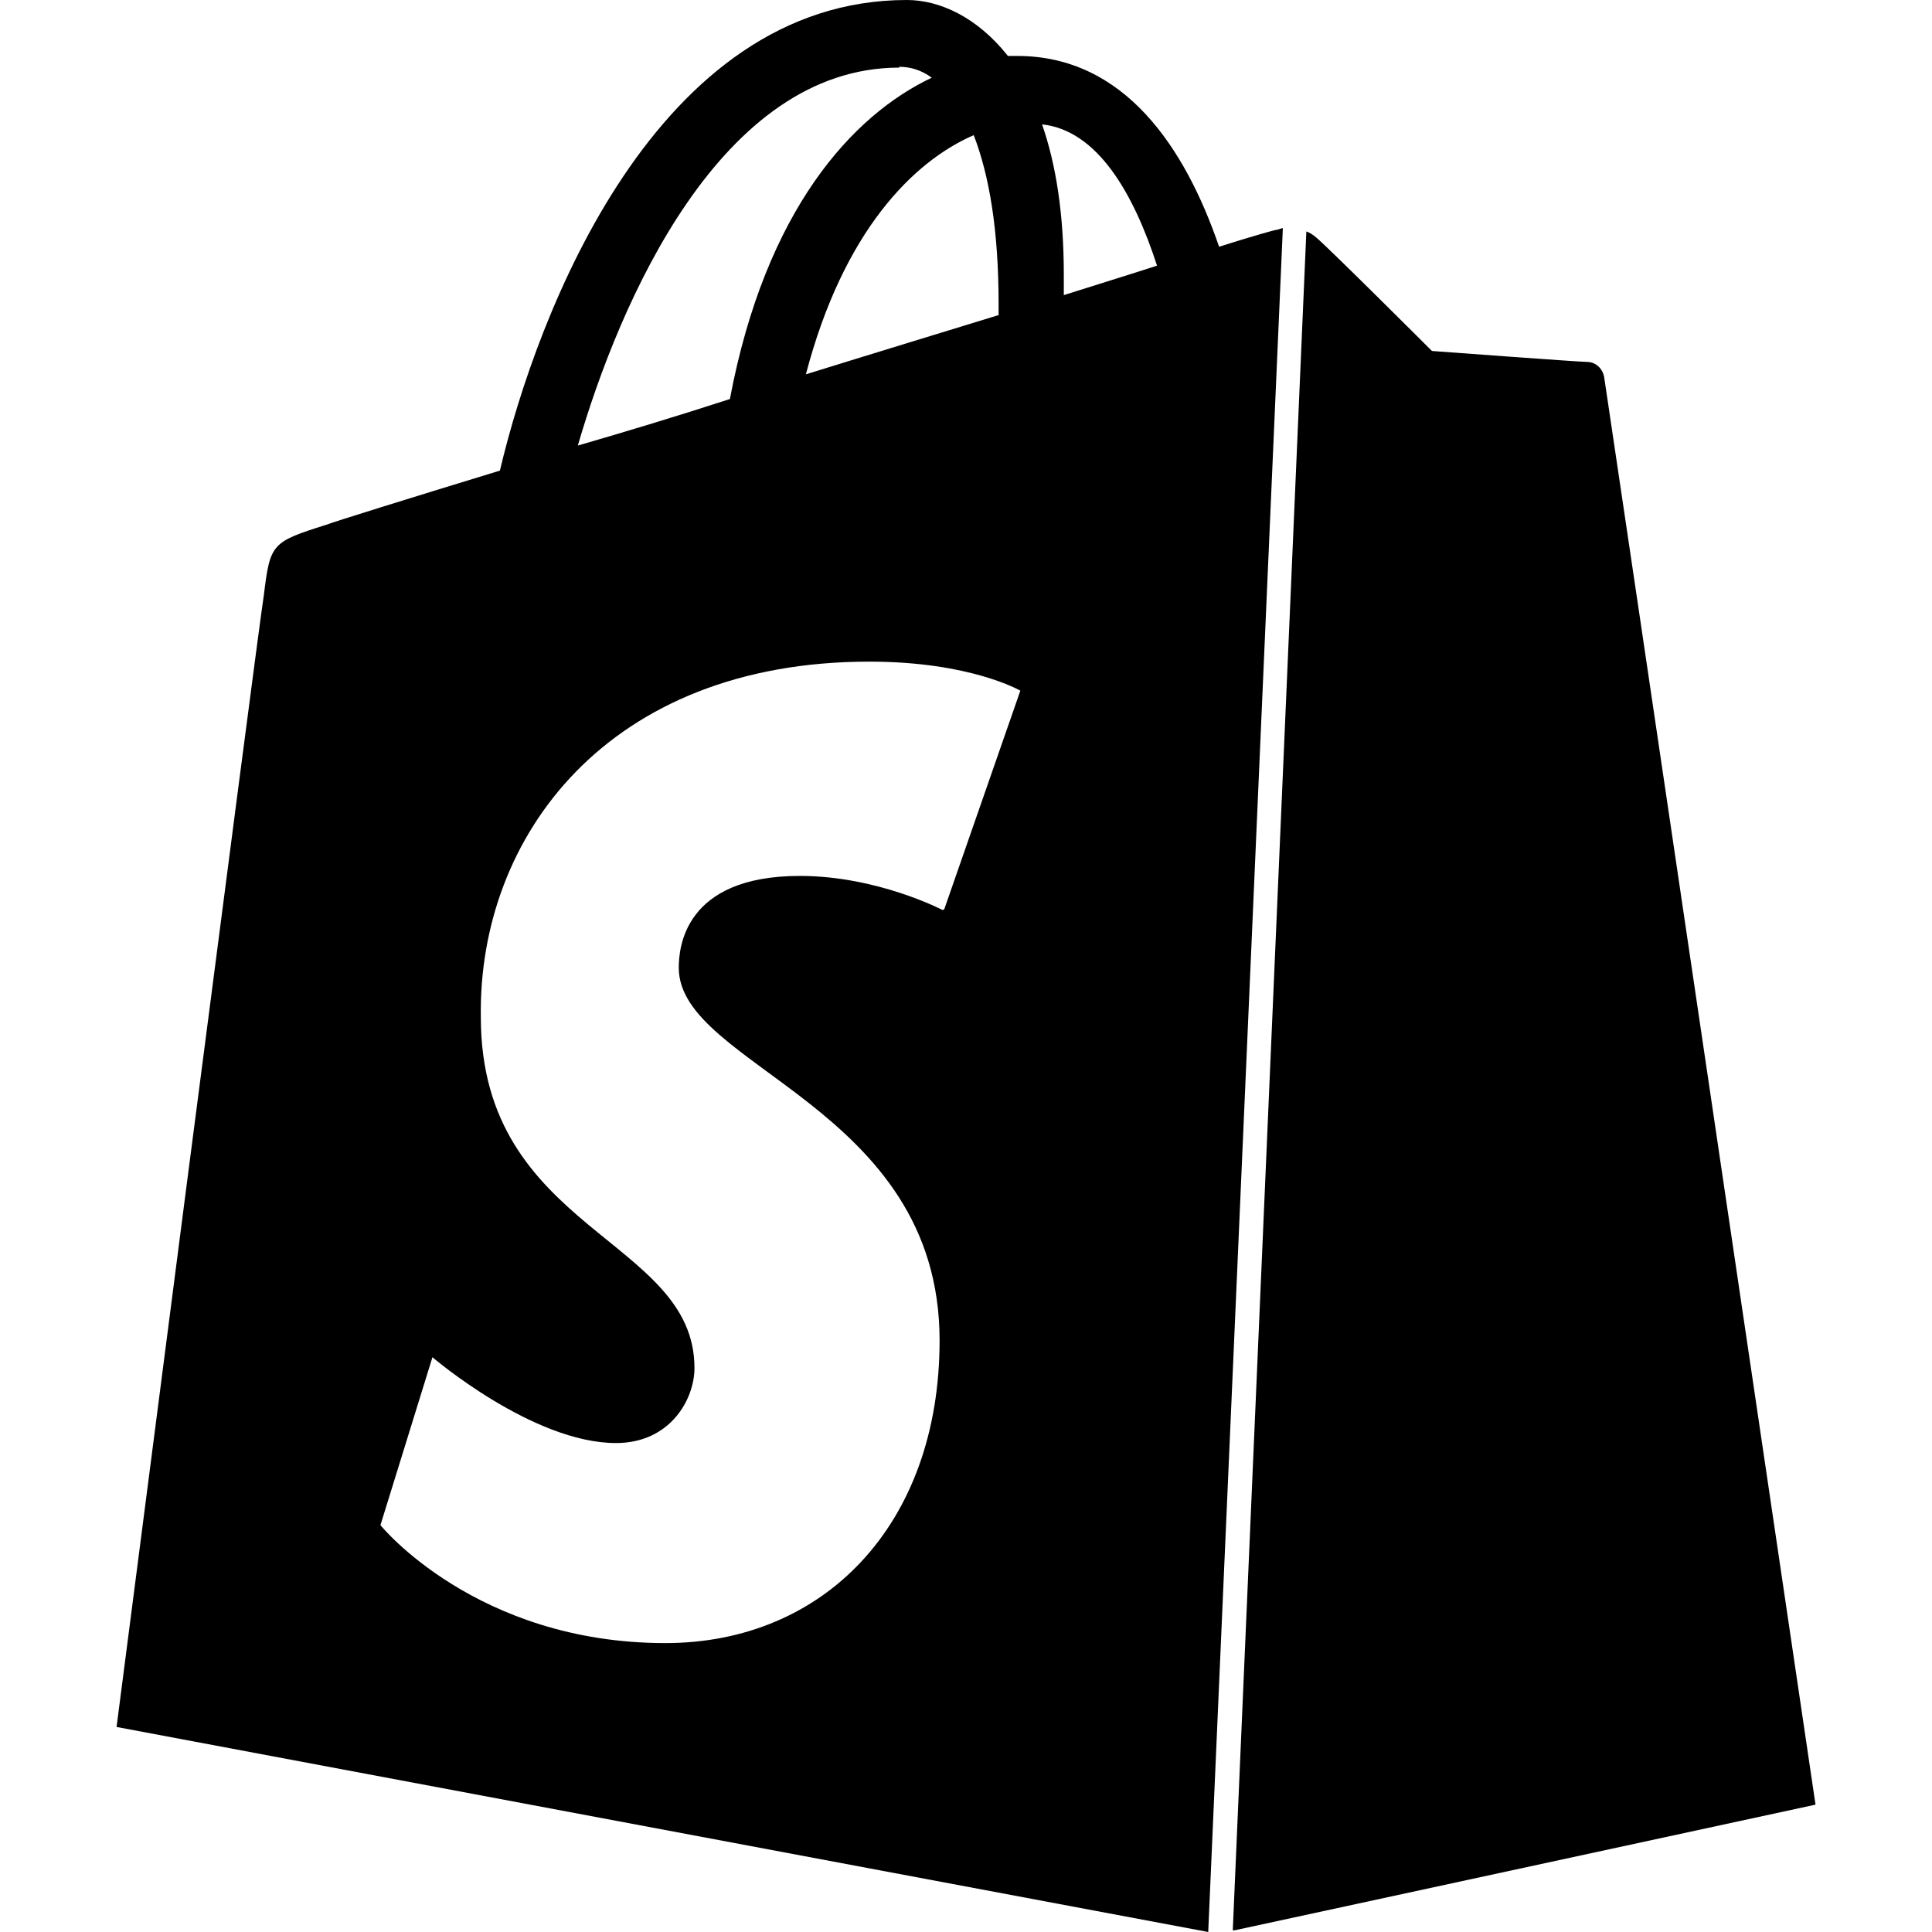
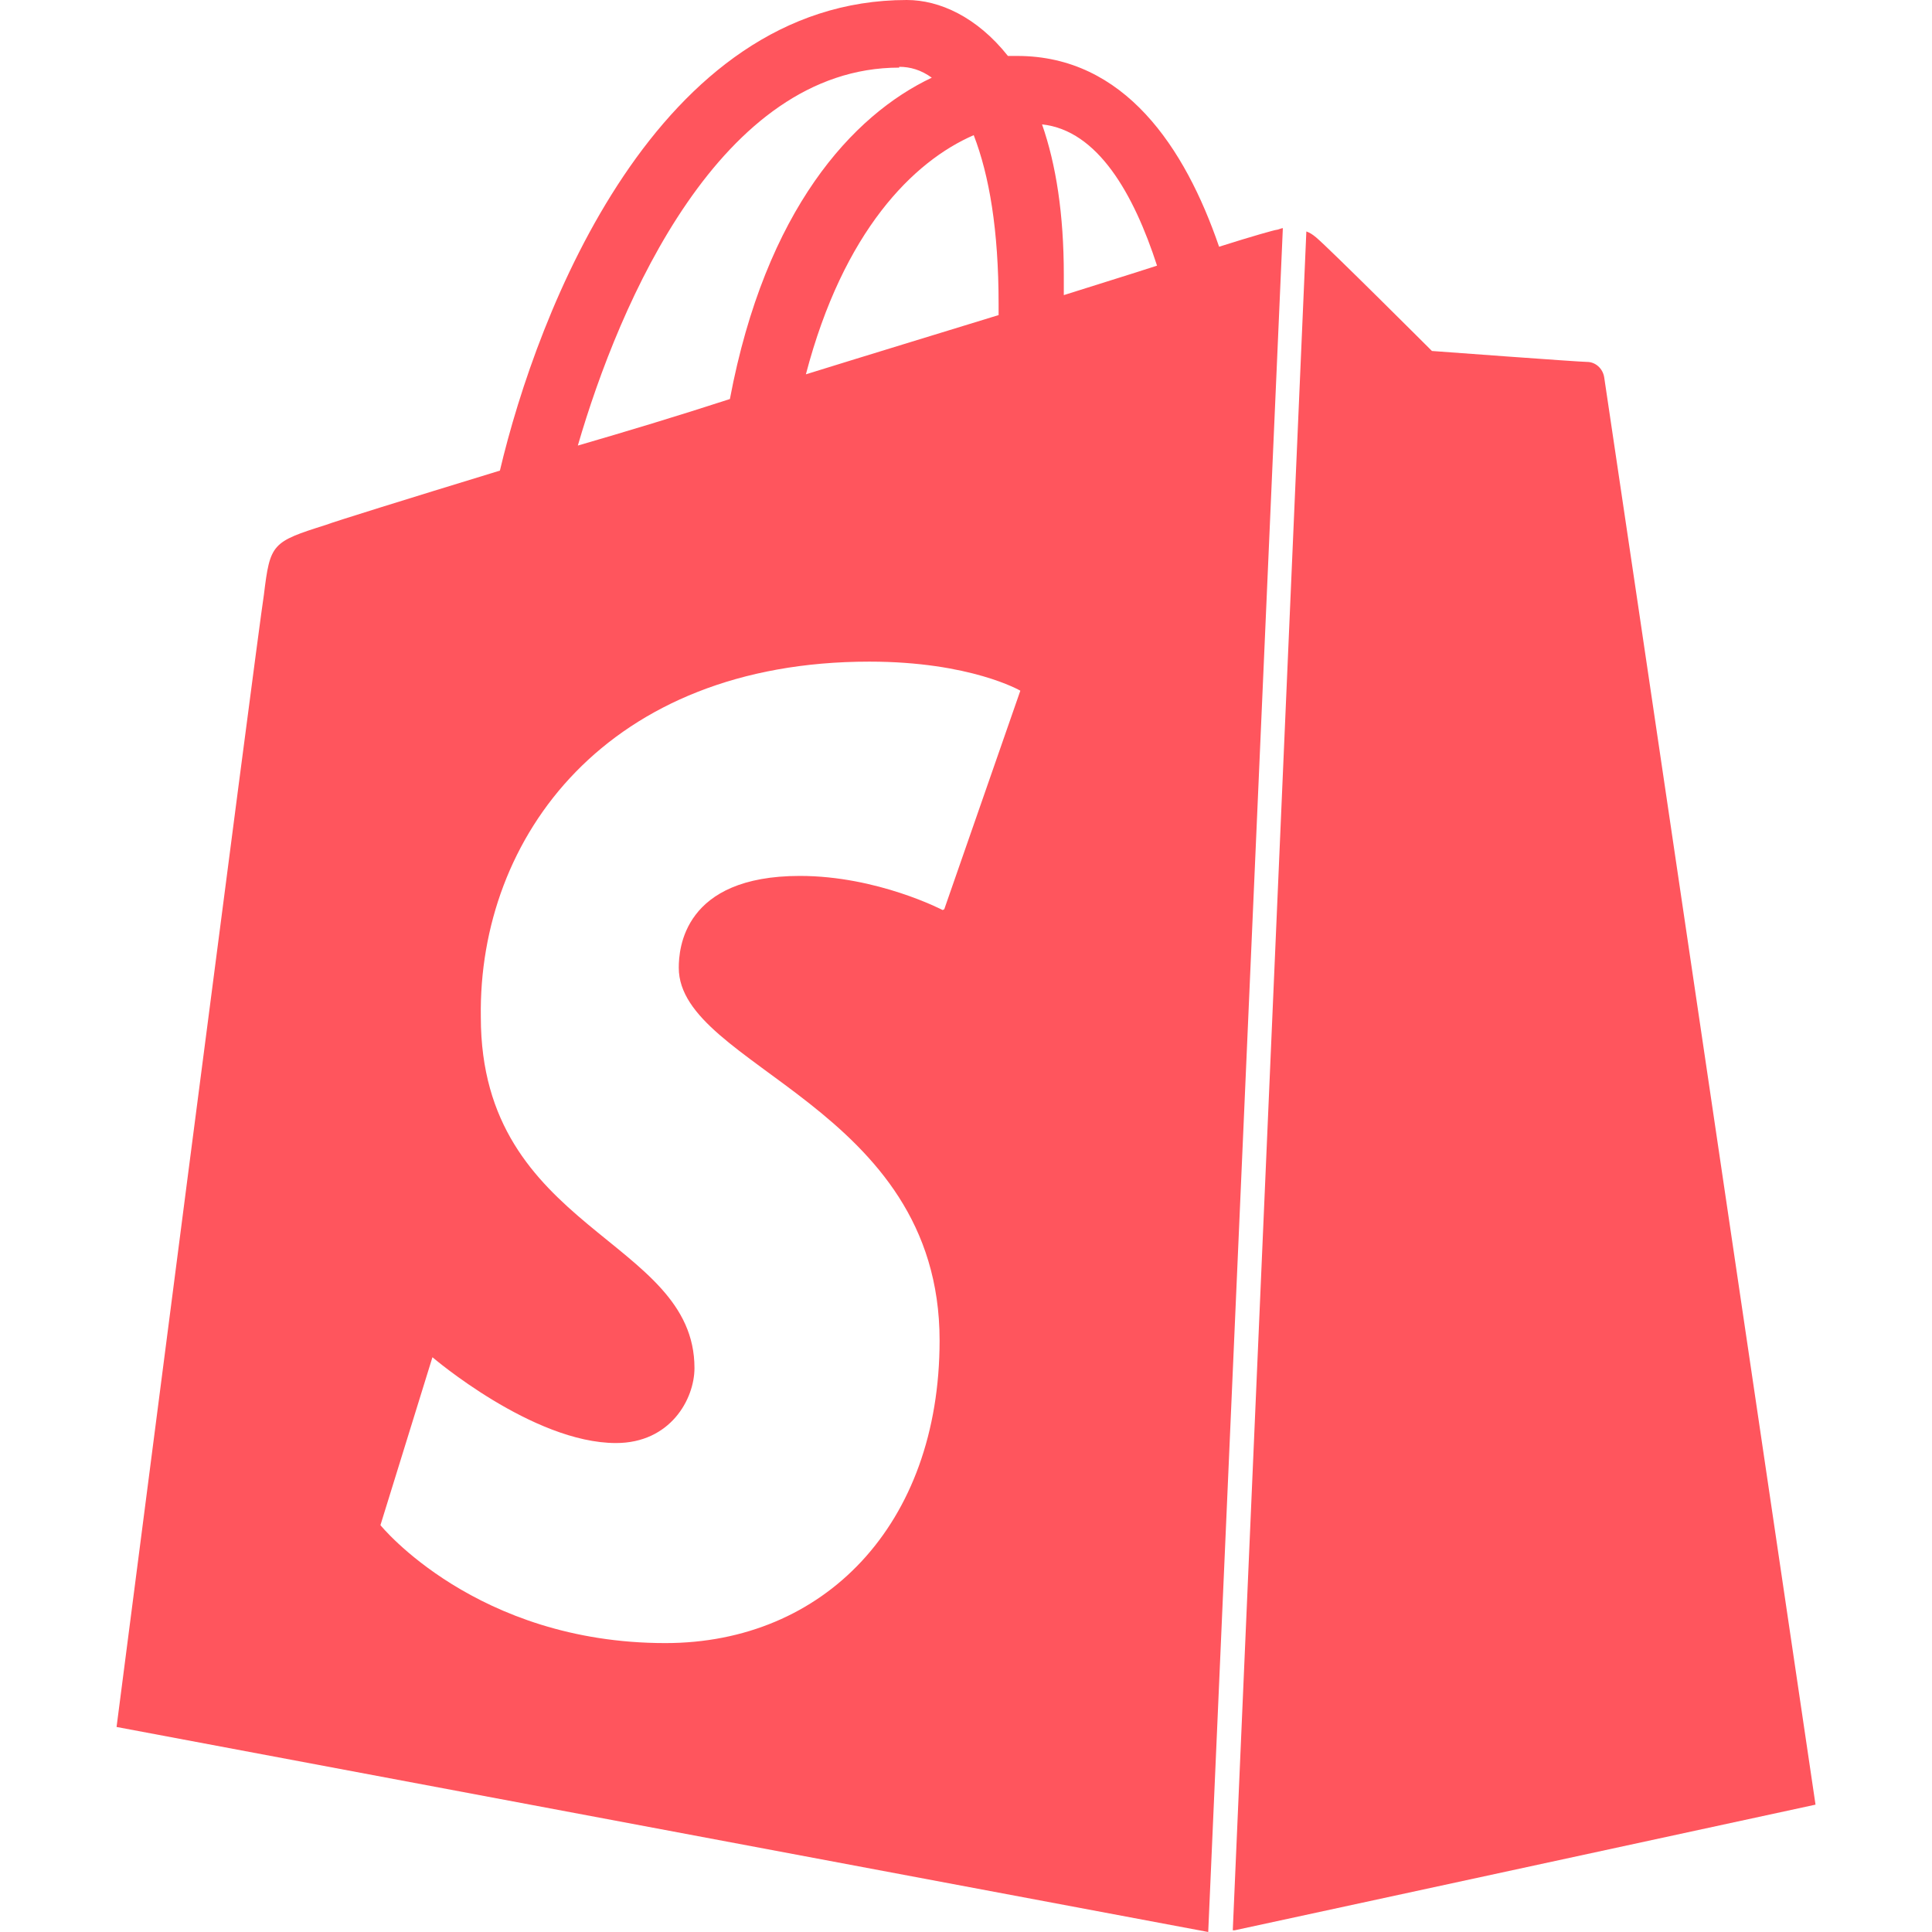
<svg xmlns="http://www.w3.org/2000/svg" version="1.1" width="1024" height="1024" viewBox="0 0 1024 1024">
  <g id="icomoon-ignore">
</g>
-   <path d="M654.379 1023.104l307.883-66.603c0 0-111.104-751.488-112-756.48-0.768-4.949-4.864-8.192-9.003-8.192s-82.304-5.803-82.304-5.803-54.4-54.357-61.397-60.203c-1.92-1.579-3.2-2.432-5.163-3.157l-38.997 900.437zM499.627 482.347c0 0-34.56-18.091-75.691-18.091-61.739 0-64.171 38.656-64.171 48.683 0 52.565 138.24 73.173 138.24 197.504 0 97.92-61.44 160.427-145.323 160.427-100.437 0-151.040-62.507-151.040-62.507l27.563-89.003c0 0 53.12 45.483 97.28 45.483 28.8 0 41.6-23.253 41.6-39.765 0-69.077-113.237-72.277-113.237-185.984-1.451-95.445 67.029-188.416 205.952-188.416 53.632 0 80 15.403 80 15.403l-40.32 115.84zM476.587 35.413c5.803 0 11.563 1.621 17.28 5.76-41.984 19.84-88.064 69.931-107.008 170.325-27.989 9.088-55.168 17.28-80.597 24.661 22.144-76.16 75.648-200.32 170.325-200.32zM529.28 161.237v5.76c-32.171 9.899-67.541 20.651-102.144 31.403 19.883-75.819 56.875-112.853 88.96-126.763 8.235 21.376 13.184 50.176 13.184 89.6zM552.277 65.92c29.611 3.157 48.683 36.992 60.971 74.88-14.891 4.864-31.36 9.856-49.408 15.616v-10.752c0-32.085-4.096-58.496-11.563-79.829zM679.936 120.917c-0.853 0-2.56 0.896-3.328 0.896s-12.331 3.2-30.464 8.96c-18.048-52.608-50.176-101.12-107.008-101.12h-4.907c-16.469-20.736-36.352-29.653-53.589-29.653-132.523 0-195.84 165.419-215.68 249.429-50.944 15.573-88.021 27.136-92.16 28.757-28.8 9.088-29.611 9.899-32.939 37.12-3.2 19.712-78.080 600.021-78.080 600.021l578.603 108.672z" />
+   <path style="fill:#FF555D" d="M654.379 1023.104l307.883-66.603c0 0-111.104-751.488-112-756.48-0.768-4.949-4.864-8.192-9.003-8.192s-82.304-5.803-82.304-5.803-54.4-54.357-61.397-60.203c-1.92-1.579-3.2-2.432-5.163-3.157l-38.997 900.437zM499.627 482.347c0 0-34.56-18.091-75.691-18.091-61.739 0-64.171 38.656-64.171 48.683 0 52.565 138.24 73.173 138.24 197.504 0 97.92-61.44 160.427-145.323 160.427-100.437 0-151.040-62.507-151.040-62.507l27.563-89.003c0 0 53.12 45.483 97.28 45.483 28.8 0 41.6-23.253 41.6-39.765 0-69.077-113.237-72.277-113.237-185.984-1.451-95.445 67.029-188.416 205.952-188.416 53.632 0 80 15.403 80 15.403l-40.32 115.84zM476.587 35.413c5.803 0 11.563 1.621 17.28 5.76-41.984 19.84-88.064 69.931-107.008 170.325-27.989 9.088-55.168 17.28-80.597 24.661 22.144-76.16 75.648-200.32 170.325-200.32zM529.28 161.237v5.76c-32.171 9.899-67.541 20.651-102.144 31.403 19.883-75.819 56.875-112.853 88.96-126.763 8.235 21.376 13.184 50.176 13.184 89.6zM552.277 65.92c29.611 3.157 48.683 36.992 60.971 74.88-14.891 4.864-31.36 9.856-49.408 15.616v-10.752c0-32.085-4.096-58.496-11.563-79.829zM679.936 120.917c-0.853 0-2.56 0.896-3.328 0.896s-12.331 3.2-30.464 8.96c-18.048-52.608-50.176-101.12-107.008-101.12h-4.907c-16.469-20.736-36.352-29.653-53.589-29.653-132.523 0-195.84 165.419-215.68 249.429-50.944 15.573-88.021 27.136-92.16 28.757-28.8 9.088-29.611 9.899-32.939 37.12-3.2 19.712-78.080 600.021-78.080 600.021l578.603 108.672z" />
</svg>
